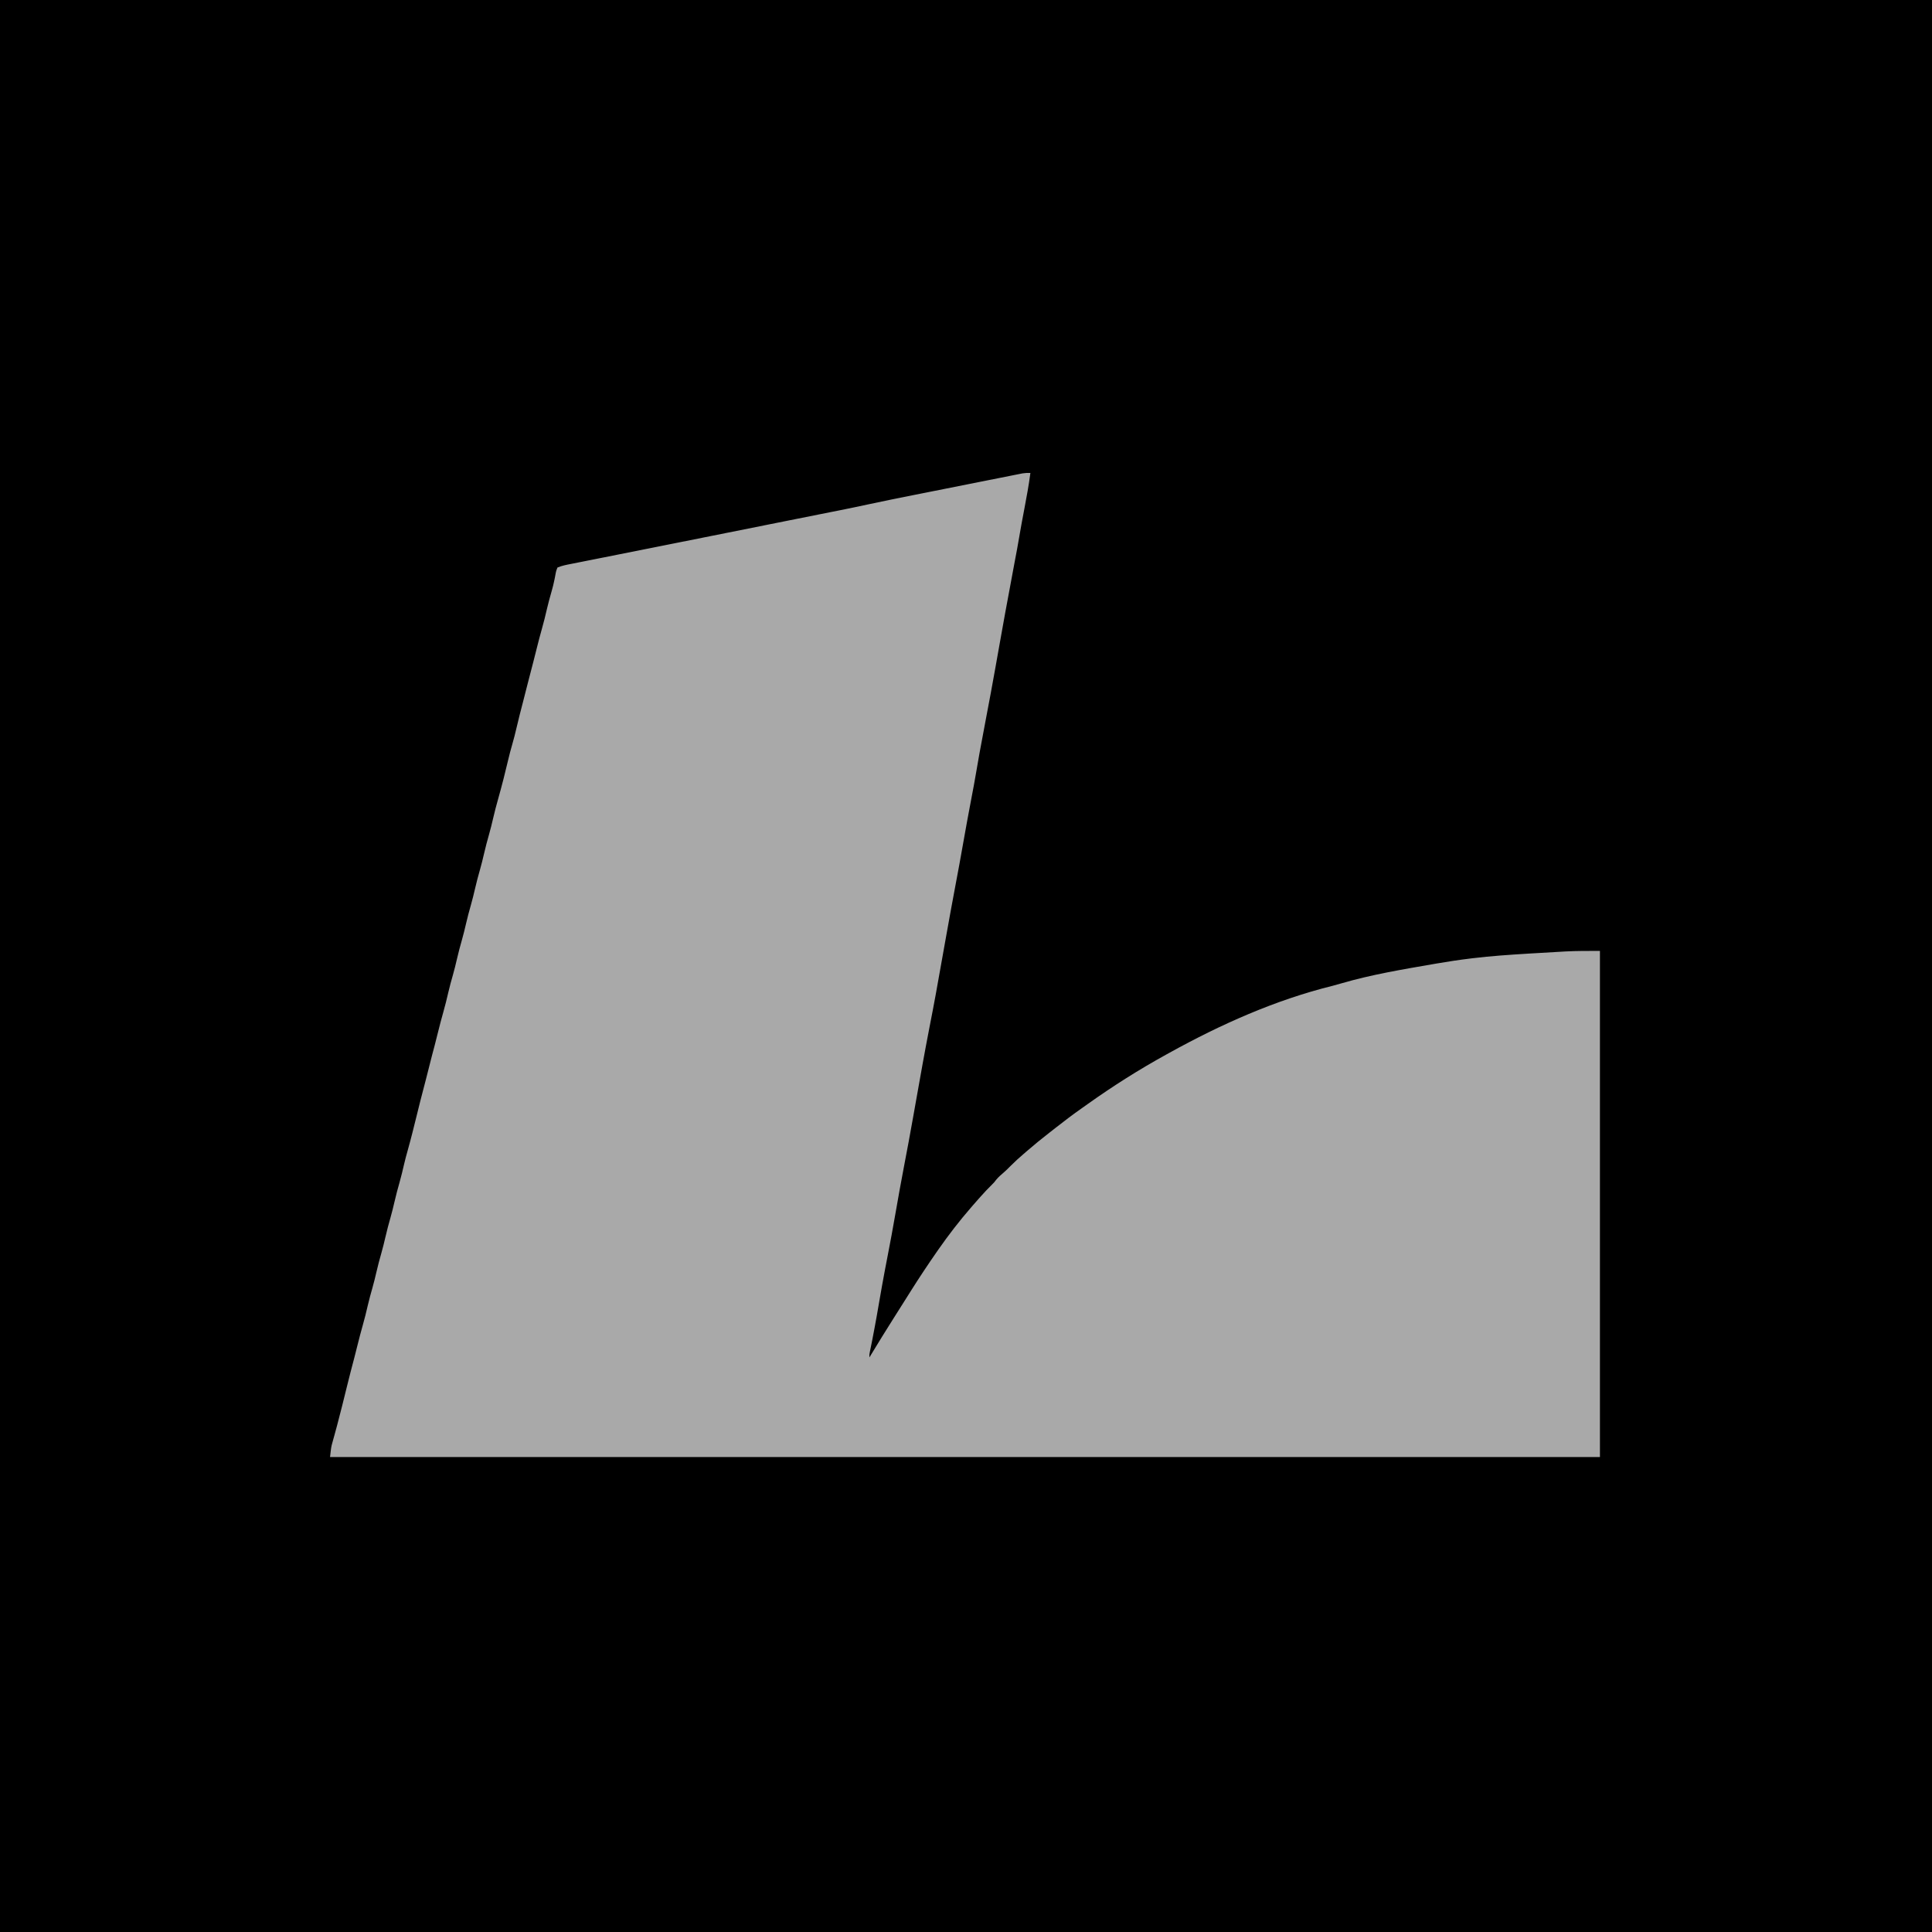
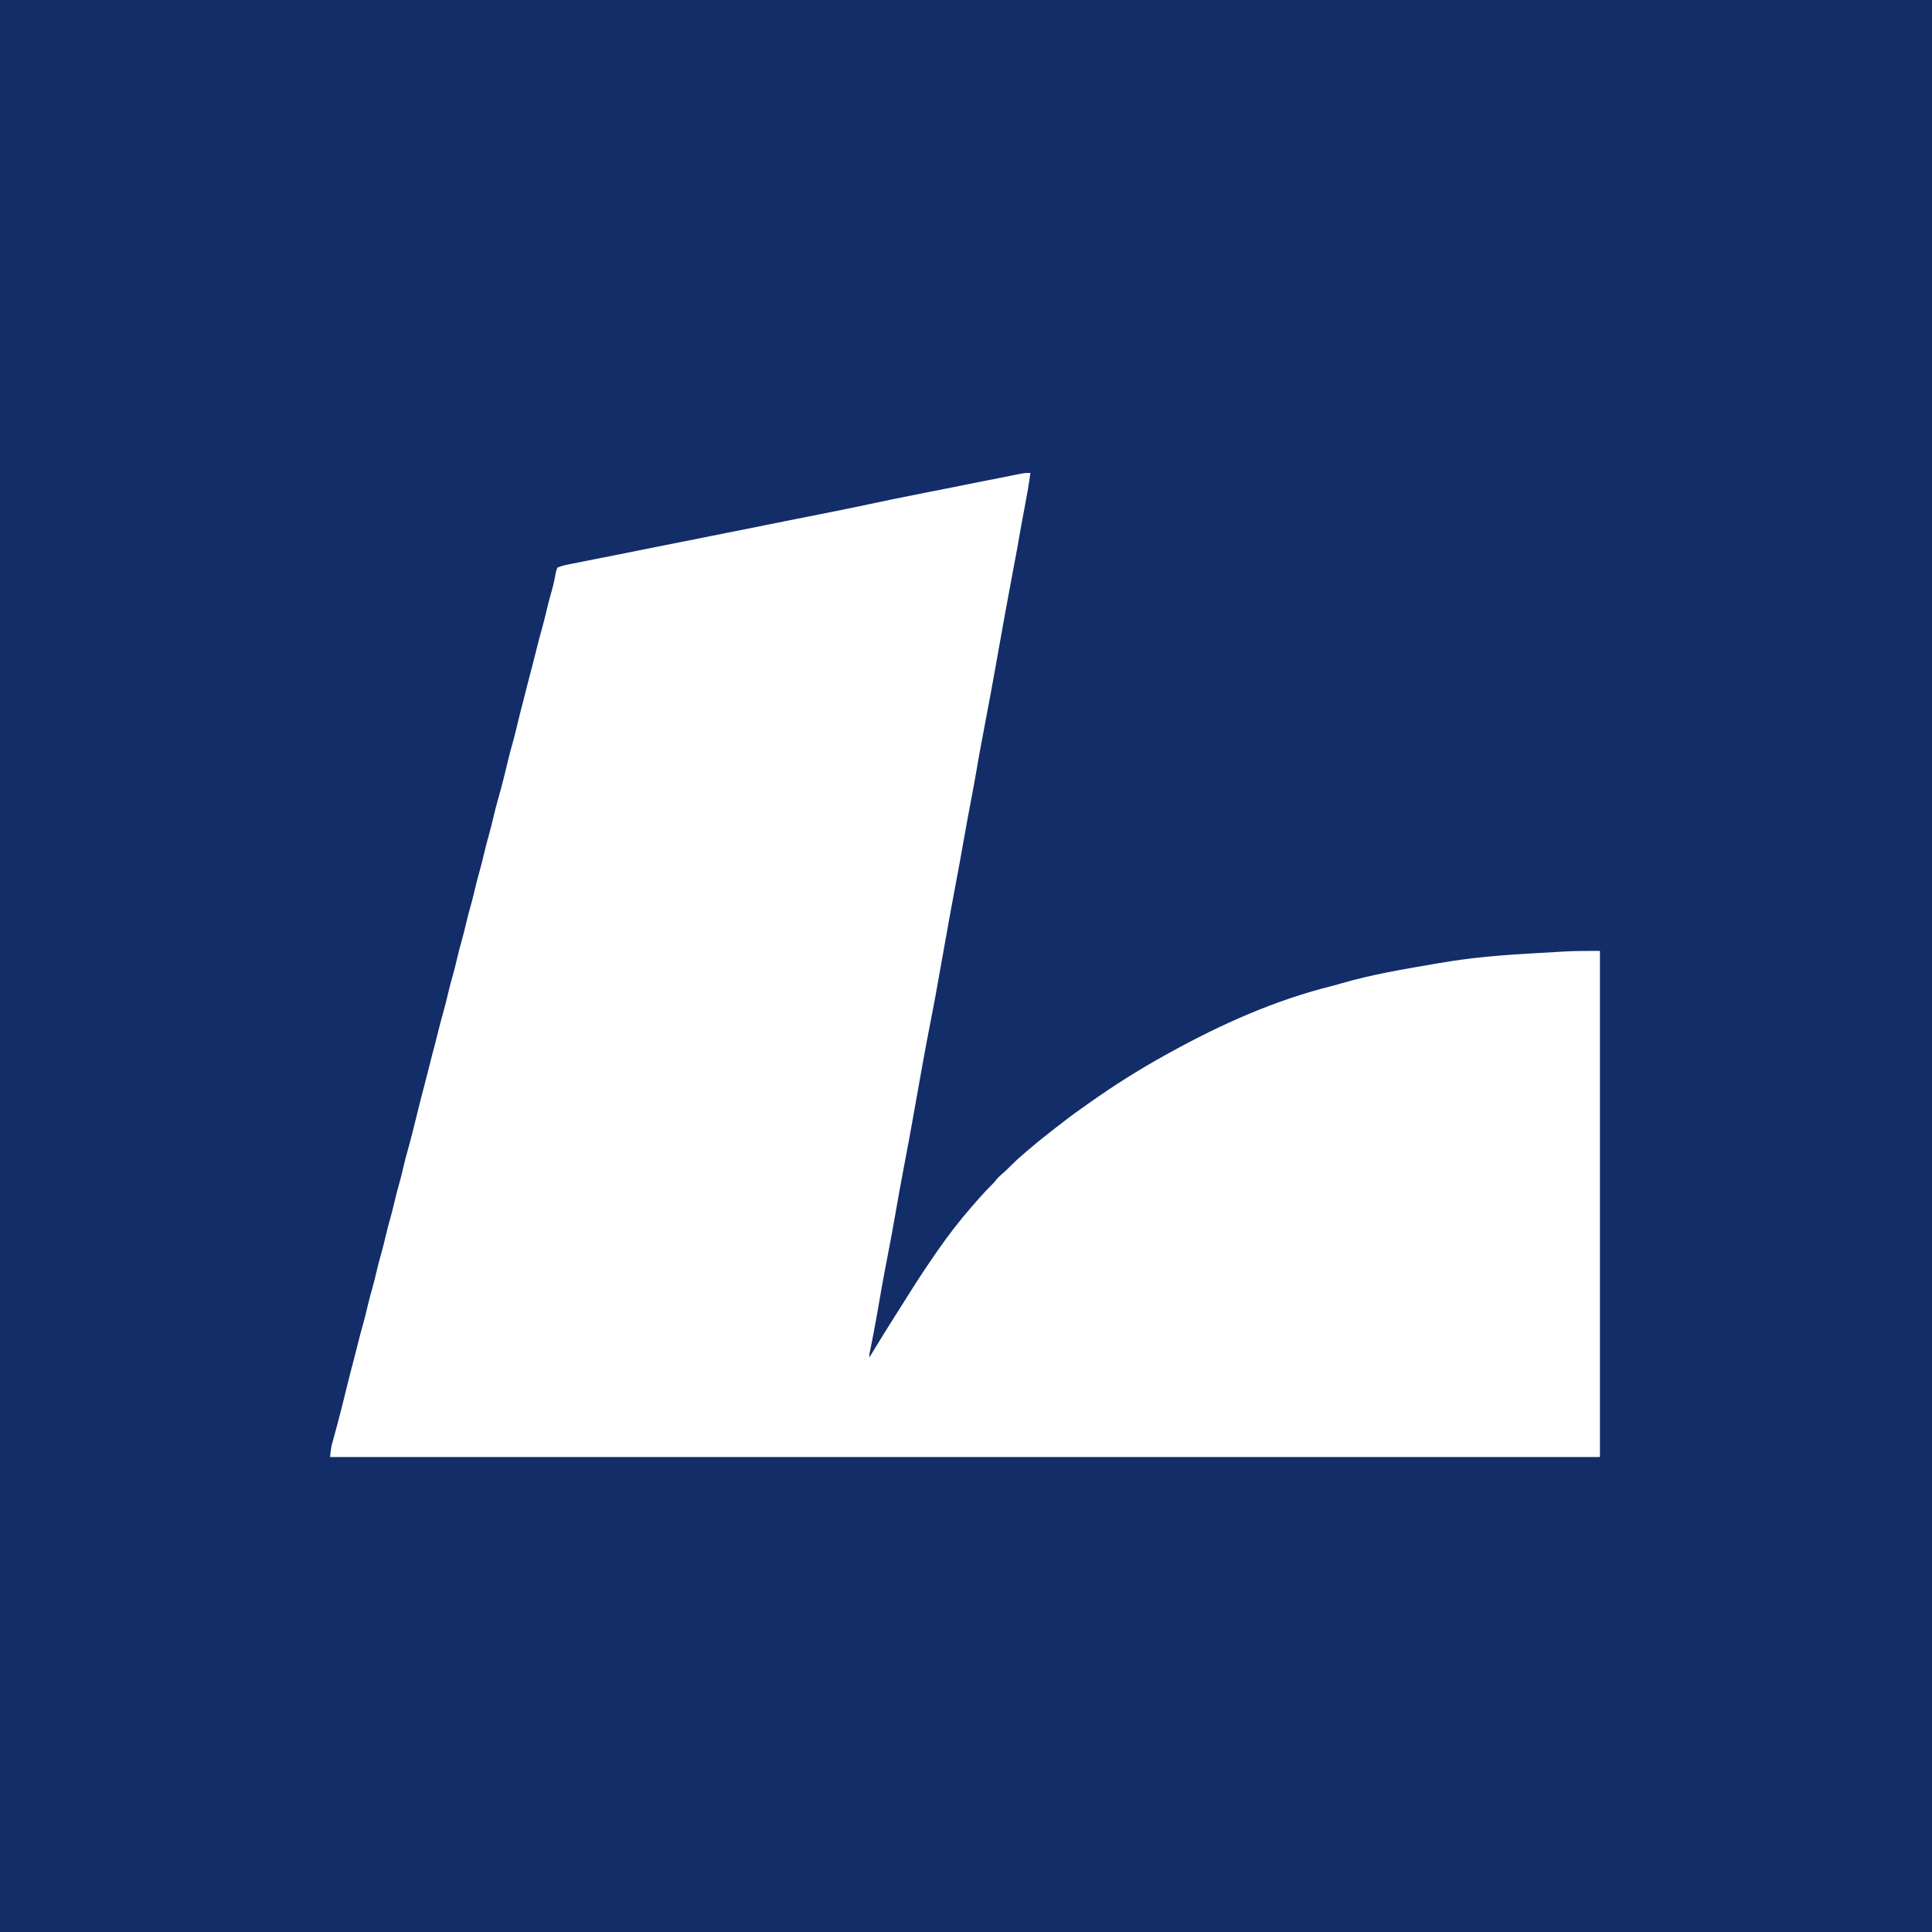
<svg xmlns="http://www.w3.org/2000/svg" version="1.1" width="1920" height="1920">
-   <path d="M0 0 C633.6 0 1267.2 0 1920 0 C1920 633.6 1920 1267.2 1920 1920 C1286.4 1920 652.8 1920 0 1920 C0 1286.4 0 652.8 0 0 Z " fill="#000000" transform="translate(0,0)" />
-   <path d="M0 0 C-1.543 11.964 -3.756 23.777 -6 35.625 C-6.71 39.388 -7.418 43.151 -8.125 46.914 C-8.295 47.819 -8.465 48.724 -8.64 49.656 C-9.469 54.084 -10.272 58.513 -10.992 62.961 C-12.347 71.302 -13.969 79.595 -15.539 87.897 C-18.724 104.755 -21.871 121.62 -24.938 138.5 C-25.097 139.378 -25.256 140.255 -25.421 141.159 C-27.451 152.344 -29.454 163.534 -31.441 174.727 C-32.294 179.526 -33.147 184.326 -34 189.125 C-34.212 190.315 -34.423 191.506 -34.641 192.732 C-37.718 210.022 -40.912 227.284 -44.229 244.528 C-46.333 255.467 -48.385 266.415 -50.375 277.375 C-50.497 278.044 -50.618 278.712 -50.744 279.401 C-51.839 285.427 -52.919 291.454 -53.898 297.5 C-55.331 306.184 -57.017 314.823 -58.653 323.471 C-61.521 338.632 -64.358 353.797 -67 369 C-69.3 382.231 -71.756 395.429 -74.25 408.625 C-77.604 426.378 -80.841 444.149 -84 461.938 C-94.765 522.527 -94.765 522.527 -100.562 552.312 C-105.126 575.762 -109.281 599.292 -113.457 622.812 C-114.304 627.583 -115.152 632.354 -116 637.125 C-116.212 638.319 -116.424 639.514 -116.643 640.745 C-119.497 656.789 -122.452 672.808 -125.545 688.808 C-128.608 704.676 -131.422 720.585 -134.205 736.504 C-136.641 750.434 -139.16 764.337 -141.894 778.211 C-143.76 787.689 -145.525 797.183 -147.25 806.688 C-147.438 807.719 -147.438 807.719 -147.629 808.772 C-148.801 815.216 -149.954 821.662 -151.02 828.125 C-152.077 834.536 -153.249 840.924 -154.438 847.312 C-154.656 848.49 -154.874 849.668 -155.098 850.881 C-156.496 858.395 -157.952 865.894 -159.52 873.375 C-160.09 876.047 -160.09 876.047 -160 879 C-159.639 878.403 -159.277 877.806 -158.905 877.19 C-151.211 864.481 -143.432 851.834 -135.459 839.297 C-133.501 836.215 -131.554 833.126 -129.607 830.037 C-127.601 826.857 -125.591 823.681 -123.582 820.504 C-121.937 817.901 -120.299 815.294 -118.66 812.688 C-110.401 799.585 -101.839 786.718 -93 774 C-92.531 773.325 -92.062 772.65 -91.579 771.955 C-81.433 757.412 -70.626 743.389 -59 730 C-58.366 729.265 -57.732 728.53 -57.078 727.773 C-55.397 725.838 -53.703 723.916 -52 722 C-51.281 721.188 -50.561 720.376 -49.82 719.539 C-45.825 715.06 -41.764 710.711 -37.477 706.512 C-35.847 704.901 -35.847 704.901 -34.062 702.5 C-31.688 699.622 -29.039 697.37 -26.207 694.953 C-23.872 692.887 -21.687 690.721 -19.5 688.5 C-15.492 684.452 -11.332 680.695 -7 677 C-5.959 676.096 -4.919 675.191 -3.879 674.285 C3.597 667.795 11.23 661.562 19.061 655.505 C21.177 653.862 23.284 652.207 25.391 650.551 C33.849 643.911 42.381 637.437 51.19 631.271 C53.137 629.904 55.075 628.523 57.012 627.141 C82.09 609.269 108.023 592.857 135 578 C135.953 577.472 136.906 576.944 137.888 576.4 C189.261 547.981 243.384 523.756 300.532 509.629 C303.427 508.891 306.289 508.063 309.155 507.219 C339.151 498.457 370.254 493.321 401 488 C401.779 487.864 402.558 487.729 403.361 487.589 C414.603 485.64 425.861 483.944 437.188 482.562 C438.042 482.458 438.897 482.353 439.777 482.245 C457.761 480.082 475.802 478.862 493.875 477.75 C494.553 477.708 495.231 477.667 495.929 477.624 C504.192 477.117 512.457 476.639 520.723 476.183 C524.41 475.977 528.097 475.758 531.784 475.534 C543.268 474.929 554.416 475 566 475 C566 640.99 566 806.98 566 978 C149.54 978 -266.92 978 -696 978 C-694.877 967.892 -694.877 967.892 -693.574 963.246 C-693.278 962.168 -692.982 961.09 -692.677 959.979 C-692.187 958.226 -692.187 958.226 -691.688 956.438 C-690.964 953.79 -690.243 951.142 -689.527 948.492 C-689.332 947.77 -689.137 947.048 -688.936 946.304 C-685.511 933.539 -682.394 920.694 -679.214 907.867 C-676.832 898.27 -674.416 888.688 -671.84 879.141 C-670.689 874.837 -669.621 870.515 -668.562 866.188 C-666.96 859.697 -665.26 853.245 -663.438 846.812 C-661.614 840.375 -660.008 833.916 -658.519 827.394 C-657.146 821.451 -655.521 815.596 -653.855 809.73 C-652.434 804.681 -651.167 799.614 -650 794.5 C-648.482 787.848 -646.719 781.293 -644.855 774.73 C-643.434 769.681 -642.167 764.614 -641 759.5 C-639.482 752.848 -637.719 746.293 -635.855 739.73 C-634.434 734.681 -633.167 729.614 -632 724.5 C-630.482 717.848 -628.719 711.293 -626.855 704.73 C-625.249 699.025 -623.863 693.289 -622.547 687.511 C-621.419 682.623 -620.132 677.802 -618.754 672.98 C-615.566 661.654 -612.762 650.234 -609.938 638.812 C-608.907 634.652 -607.874 630.492 -606.84 626.332 C-606.593 625.339 -606.346 624.346 -606.092 623.323 C-604.408 616.572 -602.651 609.845 -600.838 603.128 C-599.669 598.765 -598.579 594.385 -597.5 590 C-595.75 582.943 -593.921 575.915 -592.027 568.895 C-590.813 564.34 -589.692 559.763 -588.562 555.188 C-586.959 548.697 -585.26 542.245 -583.438 535.812 C-581.614 529.375 -580.008 522.916 -578.519 516.394 C-577.146 510.451 -575.521 504.596 -573.855 498.73 C-572.434 493.681 -571.167 488.614 -570 483.5 C-568.482 476.848 -566.719 470.293 -564.855 463.73 C-563.434 458.681 -562.167 453.614 -561 448.5 C-559.482 441.848 -557.719 435.293 -555.855 428.73 C-554.434 423.681 -553.167 418.614 -552 413.5 C-550.482 406.848 -548.719 400.293 -546.855 393.73 C-545.434 388.681 -544.167 383.614 -543 378.5 C-541.482 371.848 -539.719 365.293 -537.855 358.73 C-536.434 353.681 -535.167 348.614 -534 343.5 C-532.49 336.899 -530.762 330.382 -528.926 323.865 C-525.249 310.808 -521.897 297.692 -518.805 284.485 C-517.655 279.616 -516.415 274.8 -515 270 C-513.349 264.392 -511.956 258.753 -510.625 253.062 C-508.626 244.517 -506.471 236.022 -504.235 227.535 C-502.568 221.201 -500.951 214.857 -499.375 208.5 C-497.666 201.61 -495.876 194.749 -494.027 187.895 C-492.813 183.34 -491.692 178.763 -490.562 174.188 C-488.959 167.697 -487.26 161.245 -485.438 154.812 C-483.614 148.375 -482.008 141.916 -480.519 135.394 C-479.149 129.463 -477.546 123.612 -475.853 117.766 C-474.753 113.915 -473.782 110.086 -473.004 106.156 C-472.844 105.375 -472.684 104.594 -472.52 103.789 C-472.222 102.299 -471.946 100.804 -471.695 99.305 C-471.285 97.281 -471.285 97.281 -470 94 C-465.651 92.157 -461.059 91.302 -456.44 90.397 C-455.694 90.248 -454.947 90.098 -454.178 89.944 C-451.665 89.442 -449.151 88.946 -446.637 88.449 C-444.801 88.084 -442.966 87.718 -441.13 87.351 C-437.118 86.551 -433.105 85.754 -429.091 84.958 C-422.583 83.667 -416.077 82.372 -409.57 81.075 C-402.411 79.649 -395.252 78.222 -388.093 76.798 C-367.619 72.724 -347.149 68.634 -326.68 64.539 C-325.883 64.38 -325.086 64.22 -324.265 64.056 C-317.001 62.603 -309.737 61.149 -302.473 59.696 C-289.954 57.191 -277.435 54.687 -264.916 52.183 C-263.419 51.884 -261.922 51.584 -260.426 51.285 C-259.692 51.138 -258.957 50.991 -258.201 50.84 C-253.117 49.824 -248.034 48.806 -242.95 47.789 C-240.162 47.231 -237.374 46.674 -234.586 46.116 C-233.912 45.981 -233.239 45.846 -232.544 45.707 C-224.642 44.126 -216.74 42.549 -208.836 40.977 C-204.787 40.172 -200.738 39.366 -196.69 38.56 C-194.107 38.046 -191.525 37.535 -188.942 37.024 C-179.556 35.158 -170.196 33.19 -160.842 31.169 C-145.543 27.868 -130.203 24.789 -114.854 21.738 C-112.562 21.282 -110.271 20.826 -107.98 20.37 C-99.961 18.772 -91.941 17.177 -83.921 15.584 C-76.477 14.106 -69.034 12.622 -61.592 11.136 C-55.15 9.85 -48.708 8.568 -42.265 7.289 C-38.438 6.529 -34.611 5.767 -30.785 5.002 C-27.21 4.287 -23.633 3.576 -20.056 2.869 C-18.123 2.486 -16.191 2.098 -14.259 1.71 C-13.106 1.483 -11.954 1.256 -10.766 1.023 C-9.767 0.824 -8.768 0.625 -7.739 0.421 C-5.109 0.017 -2.656 -0.079 0 0 Z " fill="#A9A9A9" transform="translate(1024,470)" />
+   <path d="M0 0 C633.6 0 1267.2 0 1920 0 C1920 633.6 1920 1267.2 1920 1920 C1286.4 1920 652.8 1920 0 1920 C0 1286.4 0 652.8 0 0 Z " fill="#122d68" transform="translate(0,0)" />
+   <path d="M0 0 C-1.543 11.964 -3.756 23.777 -6 35.625 C-6.71 39.388 -7.418 43.151 -8.125 46.914 C-8.295 47.819 -8.465 48.724 -8.64 49.656 C-9.469 54.084 -10.272 58.513 -10.992 62.961 C-12.347 71.302 -13.969 79.595 -15.539 87.897 C-18.724 104.755 -21.871 121.62 -24.938 138.5 C-25.097 139.378 -25.256 140.255 -25.421 141.159 C-27.451 152.344 -29.454 163.534 -31.441 174.727 C-32.294 179.526 -33.147 184.326 -34 189.125 C-34.212 190.315 -34.423 191.506 -34.641 192.732 C-37.718 210.022 -40.912 227.284 -44.229 244.528 C-46.333 255.467 -48.385 266.415 -50.375 277.375 C-50.497 278.044 -50.618 278.712 -50.744 279.401 C-51.839 285.427 -52.919 291.454 -53.898 297.5 C-55.331 306.184 -57.017 314.823 -58.653 323.471 C-61.521 338.632 -64.358 353.797 -67 369 C-69.3 382.231 -71.756 395.429 -74.25 408.625 C-77.604 426.378 -80.841 444.149 -84 461.938 C-94.765 522.527 -94.765 522.527 -100.562 552.312 C-105.126 575.762 -109.281 599.292 -113.457 622.812 C-114.304 627.583 -115.152 632.354 -116 637.125 C-116.212 638.319 -116.424 639.514 -116.643 640.745 C-119.497 656.789 -122.452 672.808 -125.545 688.808 C-128.608 704.676 -131.422 720.585 -134.205 736.504 C-136.641 750.434 -139.16 764.337 -141.894 778.211 C-143.76 787.689 -145.525 797.183 -147.25 806.688 C-147.438 807.719 -147.438 807.719 -147.629 808.772 C-148.801 815.216 -149.954 821.662 -151.02 828.125 C-152.077 834.536 -153.249 840.924 -154.438 847.312 C-154.656 848.49 -154.874 849.668 -155.098 850.881 C-156.496 858.395 -157.952 865.894 -159.52 873.375 C-160.09 876.047 -160.09 876.047 -160 879 C-159.639 878.403 -159.277 877.806 -158.905 877.19 C-151.211 864.481 -143.432 851.834 -135.459 839.297 C-133.501 836.215 -131.554 833.126 -129.607 830.037 C-127.601 826.857 -125.591 823.681 -123.582 820.504 C-121.937 817.901 -120.299 815.294 -118.66 812.688 C-110.401 799.585 -101.839 786.718 -93 774 C-92.531 773.325 -92.062 772.65 -91.579 771.955 C-81.433 757.412 -70.626 743.389 -59 730 C-58.366 729.265 -57.732 728.53 -57.078 727.773 C-55.397 725.838 -53.703 723.916 -52 722 C-51.281 721.188 -50.561 720.376 -49.82 719.539 C-45.825 715.06 -41.764 710.711 -37.477 706.512 C-35.847 704.901 -35.847 704.901 -34.062 702.5 C-31.688 699.622 -29.039 697.37 -26.207 694.953 C-23.872 692.887 -21.687 690.721 -19.5 688.5 C-15.492 684.452 -11.332 680.695 -7 677 C-5.959 676.096 -4.919 675.191 -3.879 674.285 C3.597 667.795 11.23 661.562 19.061 655.505 C21.177 653.862 23.284 652.207 25.391 650.551 C33.849 643.911 42.381 637.437 51.19 631.271 C53.137 629.904 55.075 628.523 57.012 627.141 C82.09 609.269 108.023 592.857 135 578 C135.953 577.472 136.906 576.944 137.888 576.4 C189.261 547.981 243.384 523.756 300.532 509.629 C303.427 508.891 306.289 508.063 309.155 507.219 C339.151 498.457 370.254 493.321 401 488 C401.779 487.864 402.558 487.729 403.361 487.589 C414.603 485.64 425.861 483.944 437.188 482.562 C438.042 482.458 438.897 482.353 439.777 482.245 C457.761 480.082 475.802 478.862 493.875 477.75 C494.553 477.708 495.231 477.667 495.929 477.624 C504.192 477.117 512.457 476.639 520.723 476.183 C524.41 475.977 528.097 475.758 531.784 475.534 C543.268 474.929 554.416 475 566 475 C566 640.99 566 806.98 566 978 C149.54 978 -266.92 978 -696 978 C-694.877 967.892 -694.877 967.892 -693.574 963.246 C-693.278 962.168 -692.982 961.09 -692.677 959.979 C-692.187 958.226 -692.187 958.226 -691.688 956.438 C-690.964 953.79 -690.243 951.142 -689.527 948.492 C-689.332 947.77 -689.137 947.048 -688.936 946.304 C-685.511 933.539 -682.394 920.694 -679.214 907.867 C-676.832 898.27 -674.416 888.688 -671.84 879.141 C-670.689 874.837 -669.621 870.515 -668.562 866.188 C-666.96 859.697 -665.26 853.245 -663.438 846.812 C-661.614 840.375 -660.008 833.916 -658.519 827.394 C-657.146 821.451 -655.521 815.596 -653.855 809.73 C-652.434 804.681 -651.167 799.614 -650 794.5 C-648.482 787.848 -646.719 781.293 -644.855 774.73 C-643.434 769.681 -642.167 764.614 -641 759.5 C-639.482 752.848 -637.719 746.293 -635.855 739.73 C-634.434 734.681 -633.167 729.614 -632 724.5 C-630.482 717.848 -628.719 711.293 -626.855 704.73 C-625.249 699.025 -623.863 693.289 -622.547 687.511 C-621.419 682.623 -620.132 677.802 -618.754 672.98 C-615.566 661.654 -612.762 650.234 -609.938 638.812 C-608.907 634.652 -607.874 630.492 -606.84 626.332 C-606.593 625.339 -606.346 624.346 -606.092 623.323 C-604.408 616.572 -602.651 609.845 -600.838 603.128 C-599.669 598.765 -598.579 594.385 -597.5 590 C-595.75 582.943 -593.921 575.915 -592.027 568.895 C-590.813 564.34 -589.692 559.763 -588.562 555.188 C-586.959 548.697 -585.26 542.245 -583.438 535.812 C-581.614 529.375 -580.008 522.916 -578.519 516.394 C-577.146 510.451 -575.521 504.596 -573.855 498.73 C-572.434 493.681 -571.167 488.614 -570 483.5 C-568.482 476.848 -566.719 470.293 -564.855 463.73 C-563.434 458.681 -562.167 453.614 -561 448.5 C-559.482 441.848 -557.719 435.293 -555.855 428.73 C-554.434 423.681 -553.167 418.614 -552 413.5 C-550.482 406.848 -548.719 400.293 -546.855 393.73 C-545.434 388.681 -544.167 383.614 -543 378.5 C-541.482 371.848 -539.719 365.293 -537.855 358.73 C-536.434 353.681 -535.167 348.614 -534 343.5 C-532.49 336.899 -530.762 330.382 -528.926 323.865 C-525.249 310.808 -521.897 297.692 -518.805 284.485 C-517.655 279.616 -516.415 274.8 -515 270 C-513.349 264.392 -511.956 258.753 -510.625 253.062 C-508.626 244.517 -506.471 236.022 -504.235 227.535 C-502.568 221.201 -500.951 214.857 -499.375 208.5 C-497.666 201.61 -495.876 194.749 -494.027 187.895 C-492.813 183.34 -491.692 178.763 -490.562 174.188 C-488.959 167.697 -487.26 161.245 -485.438 154.812 C-483.614 148.375 -482.008 141.916 -480.519 135.394 C-479.149 129.463 -477.546 123.612 -475.853 117.766 C-474.753 113.915 -473.782 110.086 -473.004 106.156 C-472.844 105.375 -472.684 104.594 -472.52 103.789 C-472.222 102.299 -471.946 100.804 -471.695 99.305 C-471.285 97.281 -471.285 97.281 -470 94 C-465.651 92.157 -461.059 91.302 -456.44 90.397 C-455.694 90.248 -454.947 90.098 -454.178 89.944 C-451.665 89.442 -449.151 88.946 -446.637 88.449 C-444.801 88.084 -442.966 87.718 -441.13 87.351 C-437.118 86.551 -433.105 85.754 -429.091 84.958 C-422.583 83.667 -416.077 82.372 -409.57 81.075 C-402.411 79.649 -395.252 78.222 -388.093 76.798 C-367.619 72.724 -347.149 68.634 -326.68 64.539 C-325.883 64.38 -325.086 64.22 -324.265 64.056 C-317.001 62.603 -309.737 61.149 -302.473 59.696 C-289.954 57.191 -277.435 54.687 -264.916 52.183 C-263.419 51.884 -261.922 51.584 -260.426 51.285 C-259.692 51.138 -258.957 50.991 -258.201 50.84 C-253.117 49.824 -248.034 48.806 -242.95 47.789 C-240.162 47.231 -237.374 46.674 -234.586 46.116 C-233.912 45.981 -233.239 45.846 -232.544 45.707 C-224.642 44.126 -216.74 42.549 -208.836 40.977 C-204.787 40.172 -200.738 39.366 -196.69 38.56 C-194.107 38.046 -191.525 37.535 -188.942 37.024 C-179.556 35.158 -170.196 33.19 -160.842 31.169 C-145.543 27.868 -130.203 24.789 -114.854 21.738 C-112.562 21.282 -110.271 20.826 -107.98 20.37 C-99.961 18.772 -91.941 17.177 -83.921 15.584 C-76.477 14.106 -69.034 12.622 -61.592 11.136 C-55.15 9.85 -48.708 8.568 -42.265 7.289 C-38.438 6.529 -34.611 5.767 -30.785 5.002 C-27.21 4.287 -23.633 3.576 -20.056 2.869 C-18.123 2.486 -16.191 2.098 -14.259 1.71 C-13.106 1.483 -11.954 1.256 -10.766 1.023 C-9.767 0.824 -8.768 0.625 -7.739 0.421 C-5.109 0.017 -2.656 -0.079 0 0 Z " fill="#FFFFFF" transform="translate(1024,470)" />
</svg>
